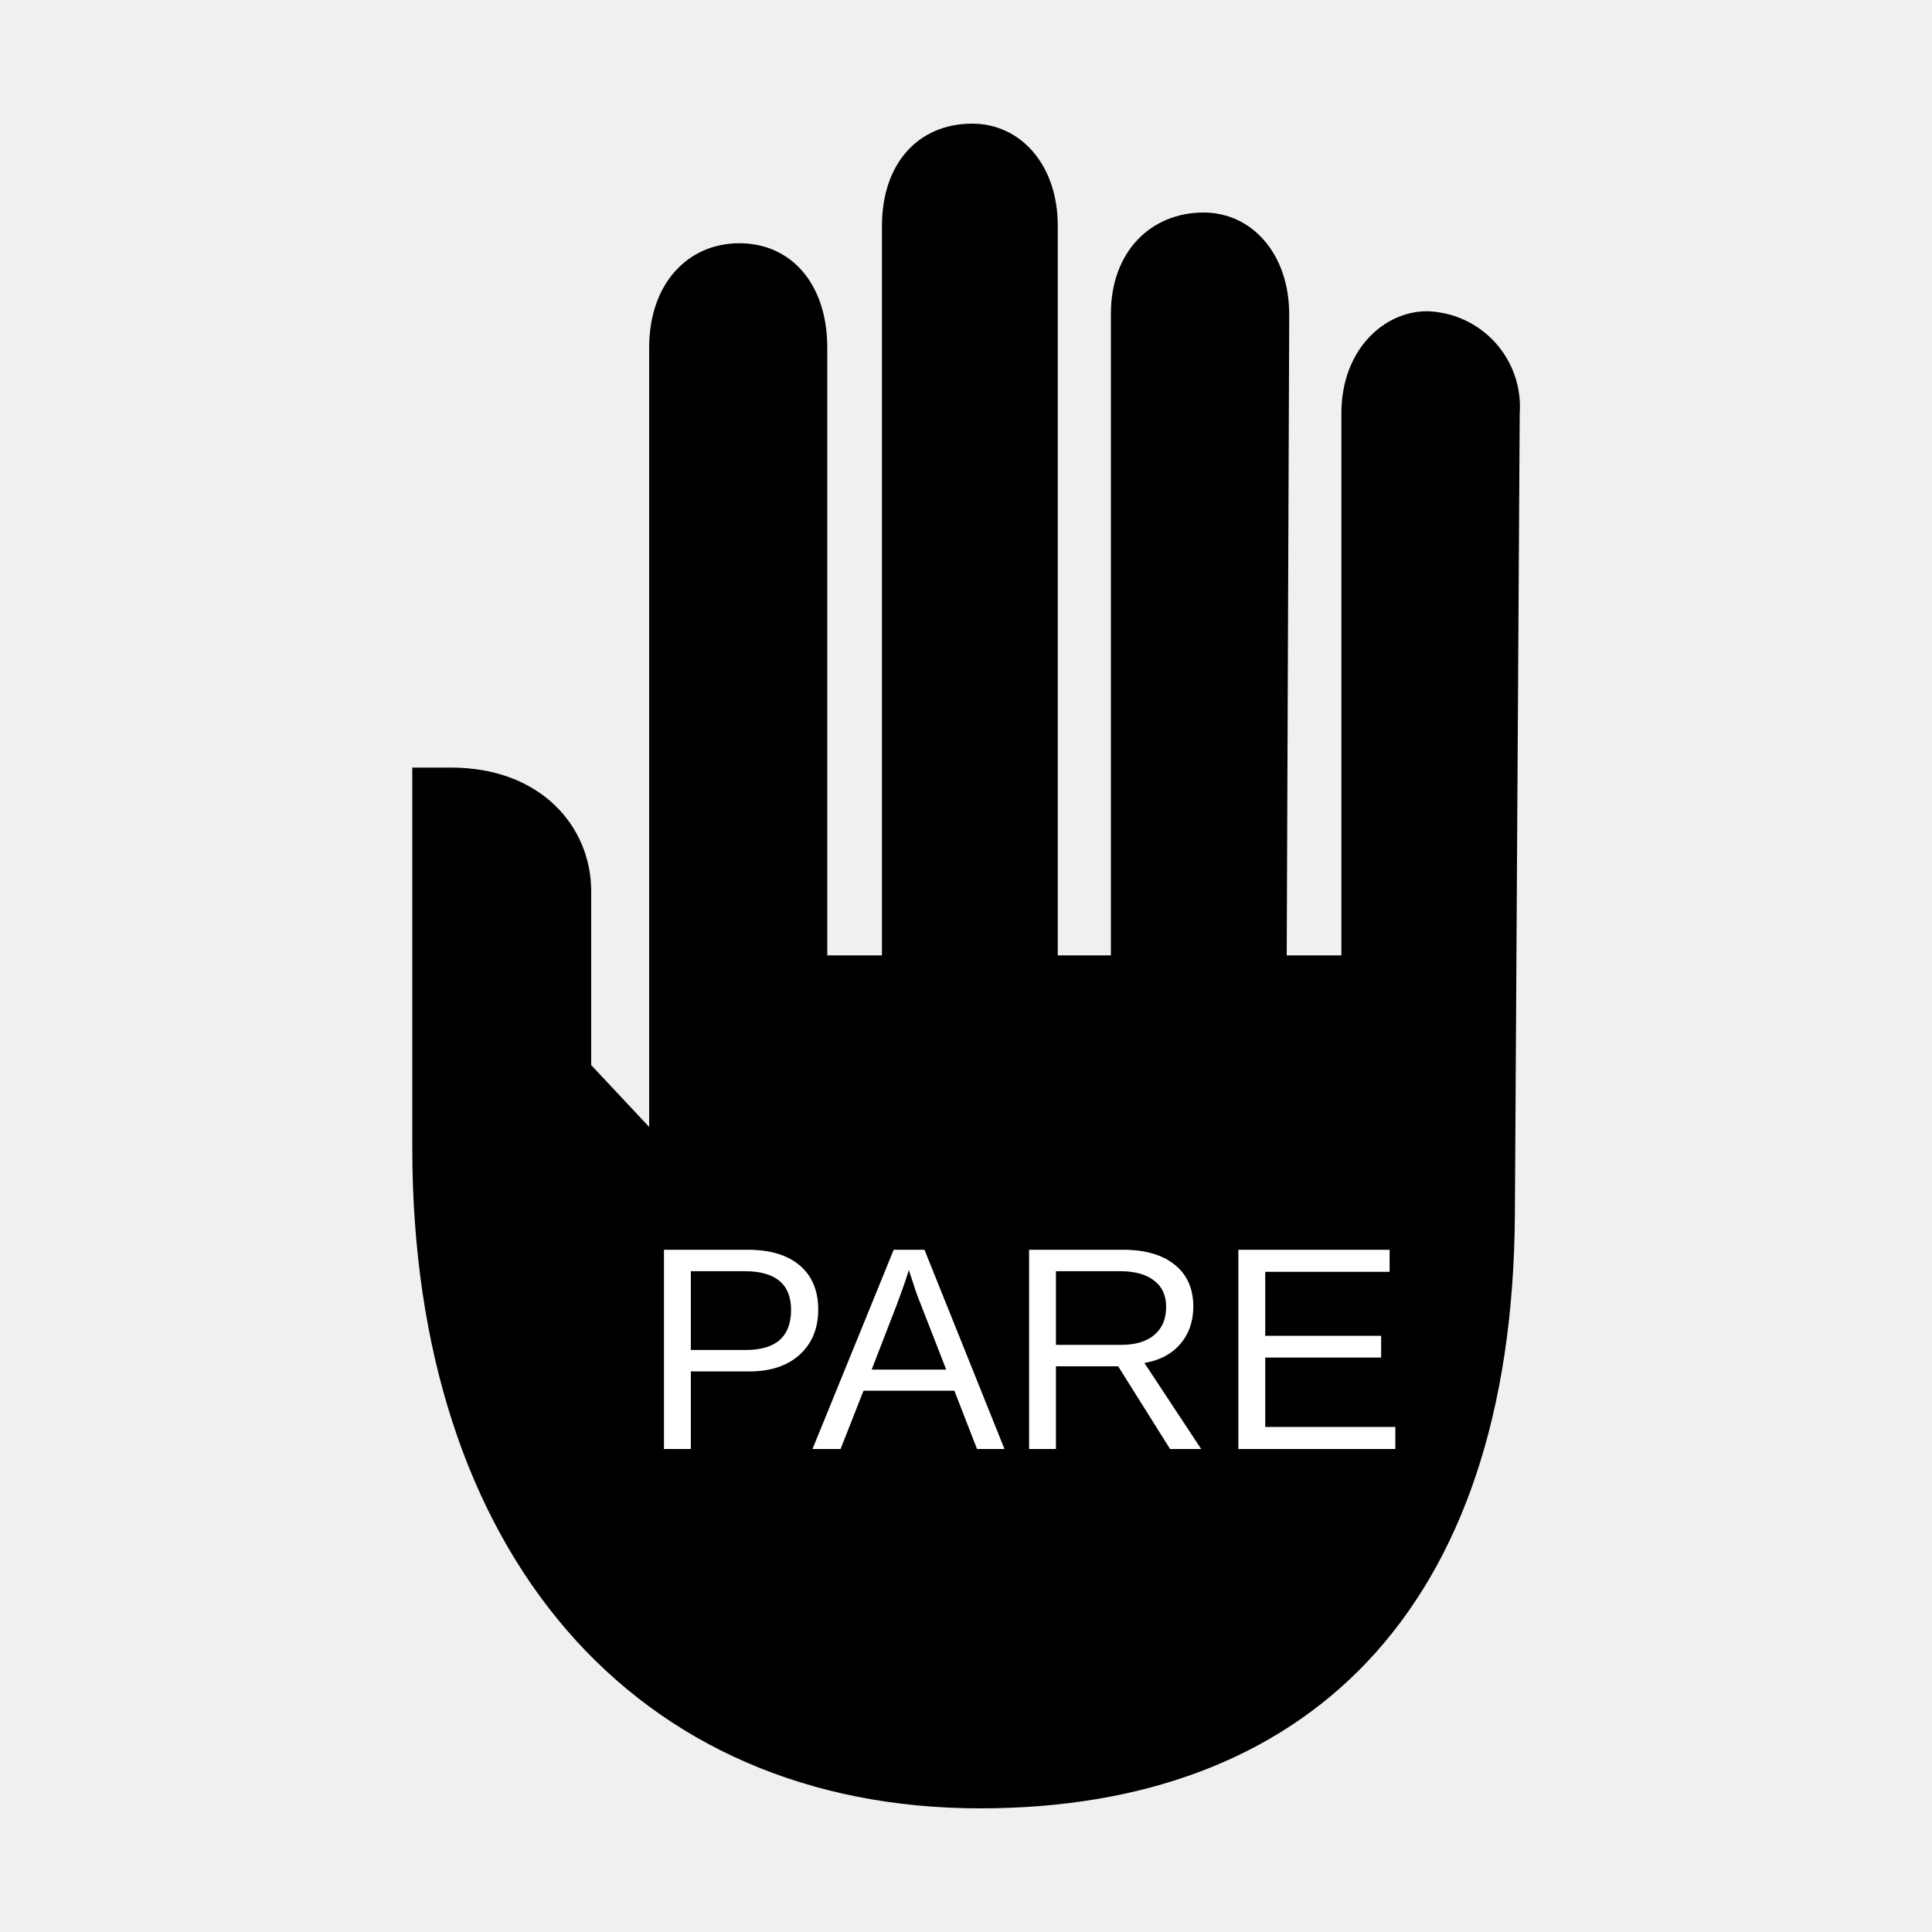
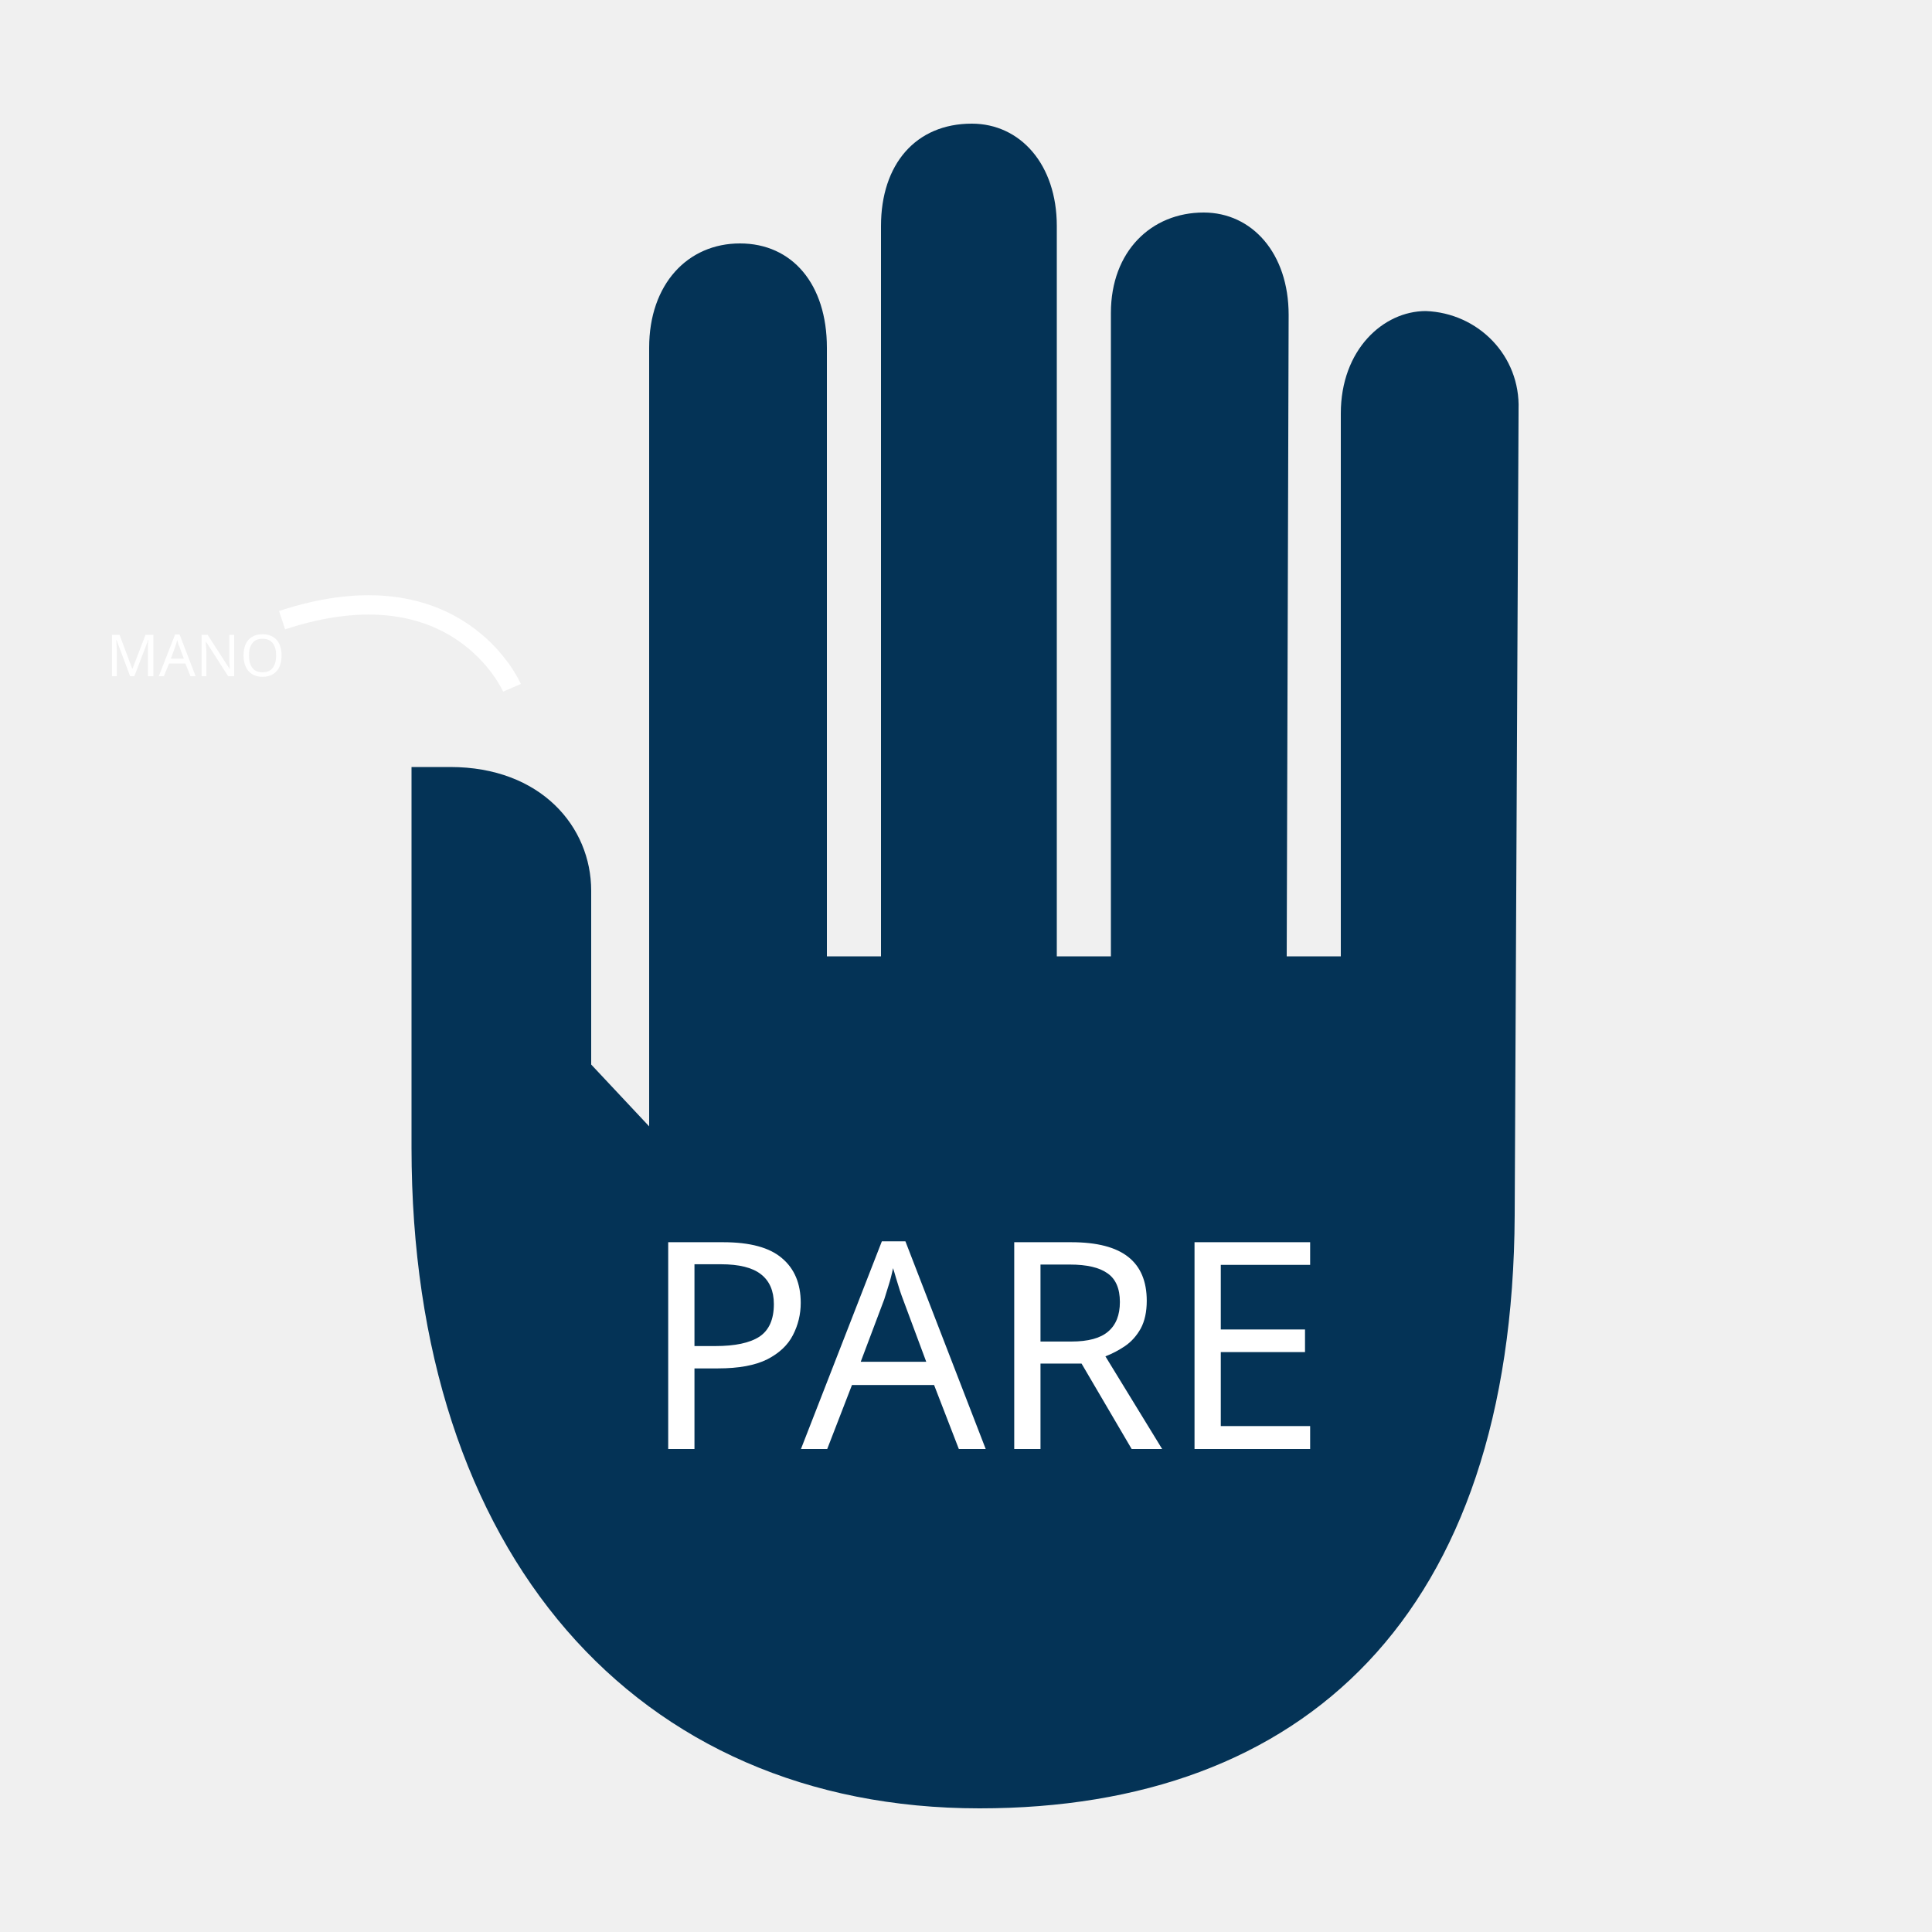
- <svg xmlns="http://www.w3.org/2000/svg" viewBox="0 0 100 100">
-   <style>
-     text{font-family:Helvitica, Arial, sans-serif;}
+ <svg xmlns="http://www.w3.org/2000/svg" version="1.1" id="Capa_1" x="0px" y="0px" viewBox="0 0 100 100" style="enable-background:new 0 0 100 100;" xml:space="preserve">
+   <style type="text/css">
+ 	.st0{fill:#043356;}
+ 	.st1{fill:#FFFFFF;}
+ 	.st2{font-family:'ArialMT';}
+ 	.st3{font-size:15px;}
+ 	.st4{font-size:3px;}
+ 	.st5{fill:none;stroke:#FFFFFF;stroke-miterlimit:10;}
+ 	path:hover{
+ 	   fill: #04203F;
+ 	}
</style>
-   <path d="M21.34,59.41V39.73h2c4.67,0,7.26,3.07,7.26,6.4v9l3,3.2V18c0-3.32,2-5.41,4.67-5.41s4.55,2.09,4.55,5.41V49.45h2.83V11.69c0-3.2,1.85-5.29,4.68-5.29,2.46,0,4.42,2.09,4.42,5.29V49.45H57.5V16.24C57.5,13,59.59,11,62.3,11c2.46,0,4.43,2.09,4.43,5.29L66.6,49.45h2.83V21.4c0-3.32,2.22-5.29,4.43-5.29a4.94,4.94,0,0,1,4.8,5.29l-.25,41.45C78.29,83.52,67.47,93.6,50.74,93.6,32.9,93.6,21.34,80.44,21.34,59.41Z" />
-   <text text-anchor="middle" x="53" y="75" fill="white" font-size="15">PARE</text>
+   <path class="st0" d="M21.3,59.4V39.7h2c4.7,0,7.3,3.1,7.3,6.4v9l3,3.2V18c0-3.3,2-5.4,4.7-5.4s4.5,2.1,4.5,5.4v31.5h2.8V11.7  c0-3.2,1.8-5.3,4.7-5.3c2.5,0,4.4,2.1,4.4,5.3v37.8h2.8V16.2c0-3.2,2.1-5.2,4.8-5.2c2.5,0,4.4,2.1,4.4,5.3l-0.1,33.2h2.8V21.4  c0-3.3,2.2-5.3,4.4-5.3c2.7,0.1,4.9,2.3,4.8,5.1c0,0.1,0,0.1,0,0.2l-0.2,41.5c-0.1,20.7-10.9,30.7-27.7,30.7  C32.9,93.6,21.3,80.4,21.3,59.4z" />
+   <text transform="matrix(1 0 0 1 33.1331 75)" class="st1 st2 st3">PARE</text>
+   <text transform="matrix(1 0 0 1 5.5 35)" class="st1 st2 st4">MANO</text>
+   <path class="st5" d="M26.5,35.6c0,0-2.8-6.5-11.9-3.5" />
</svg>
